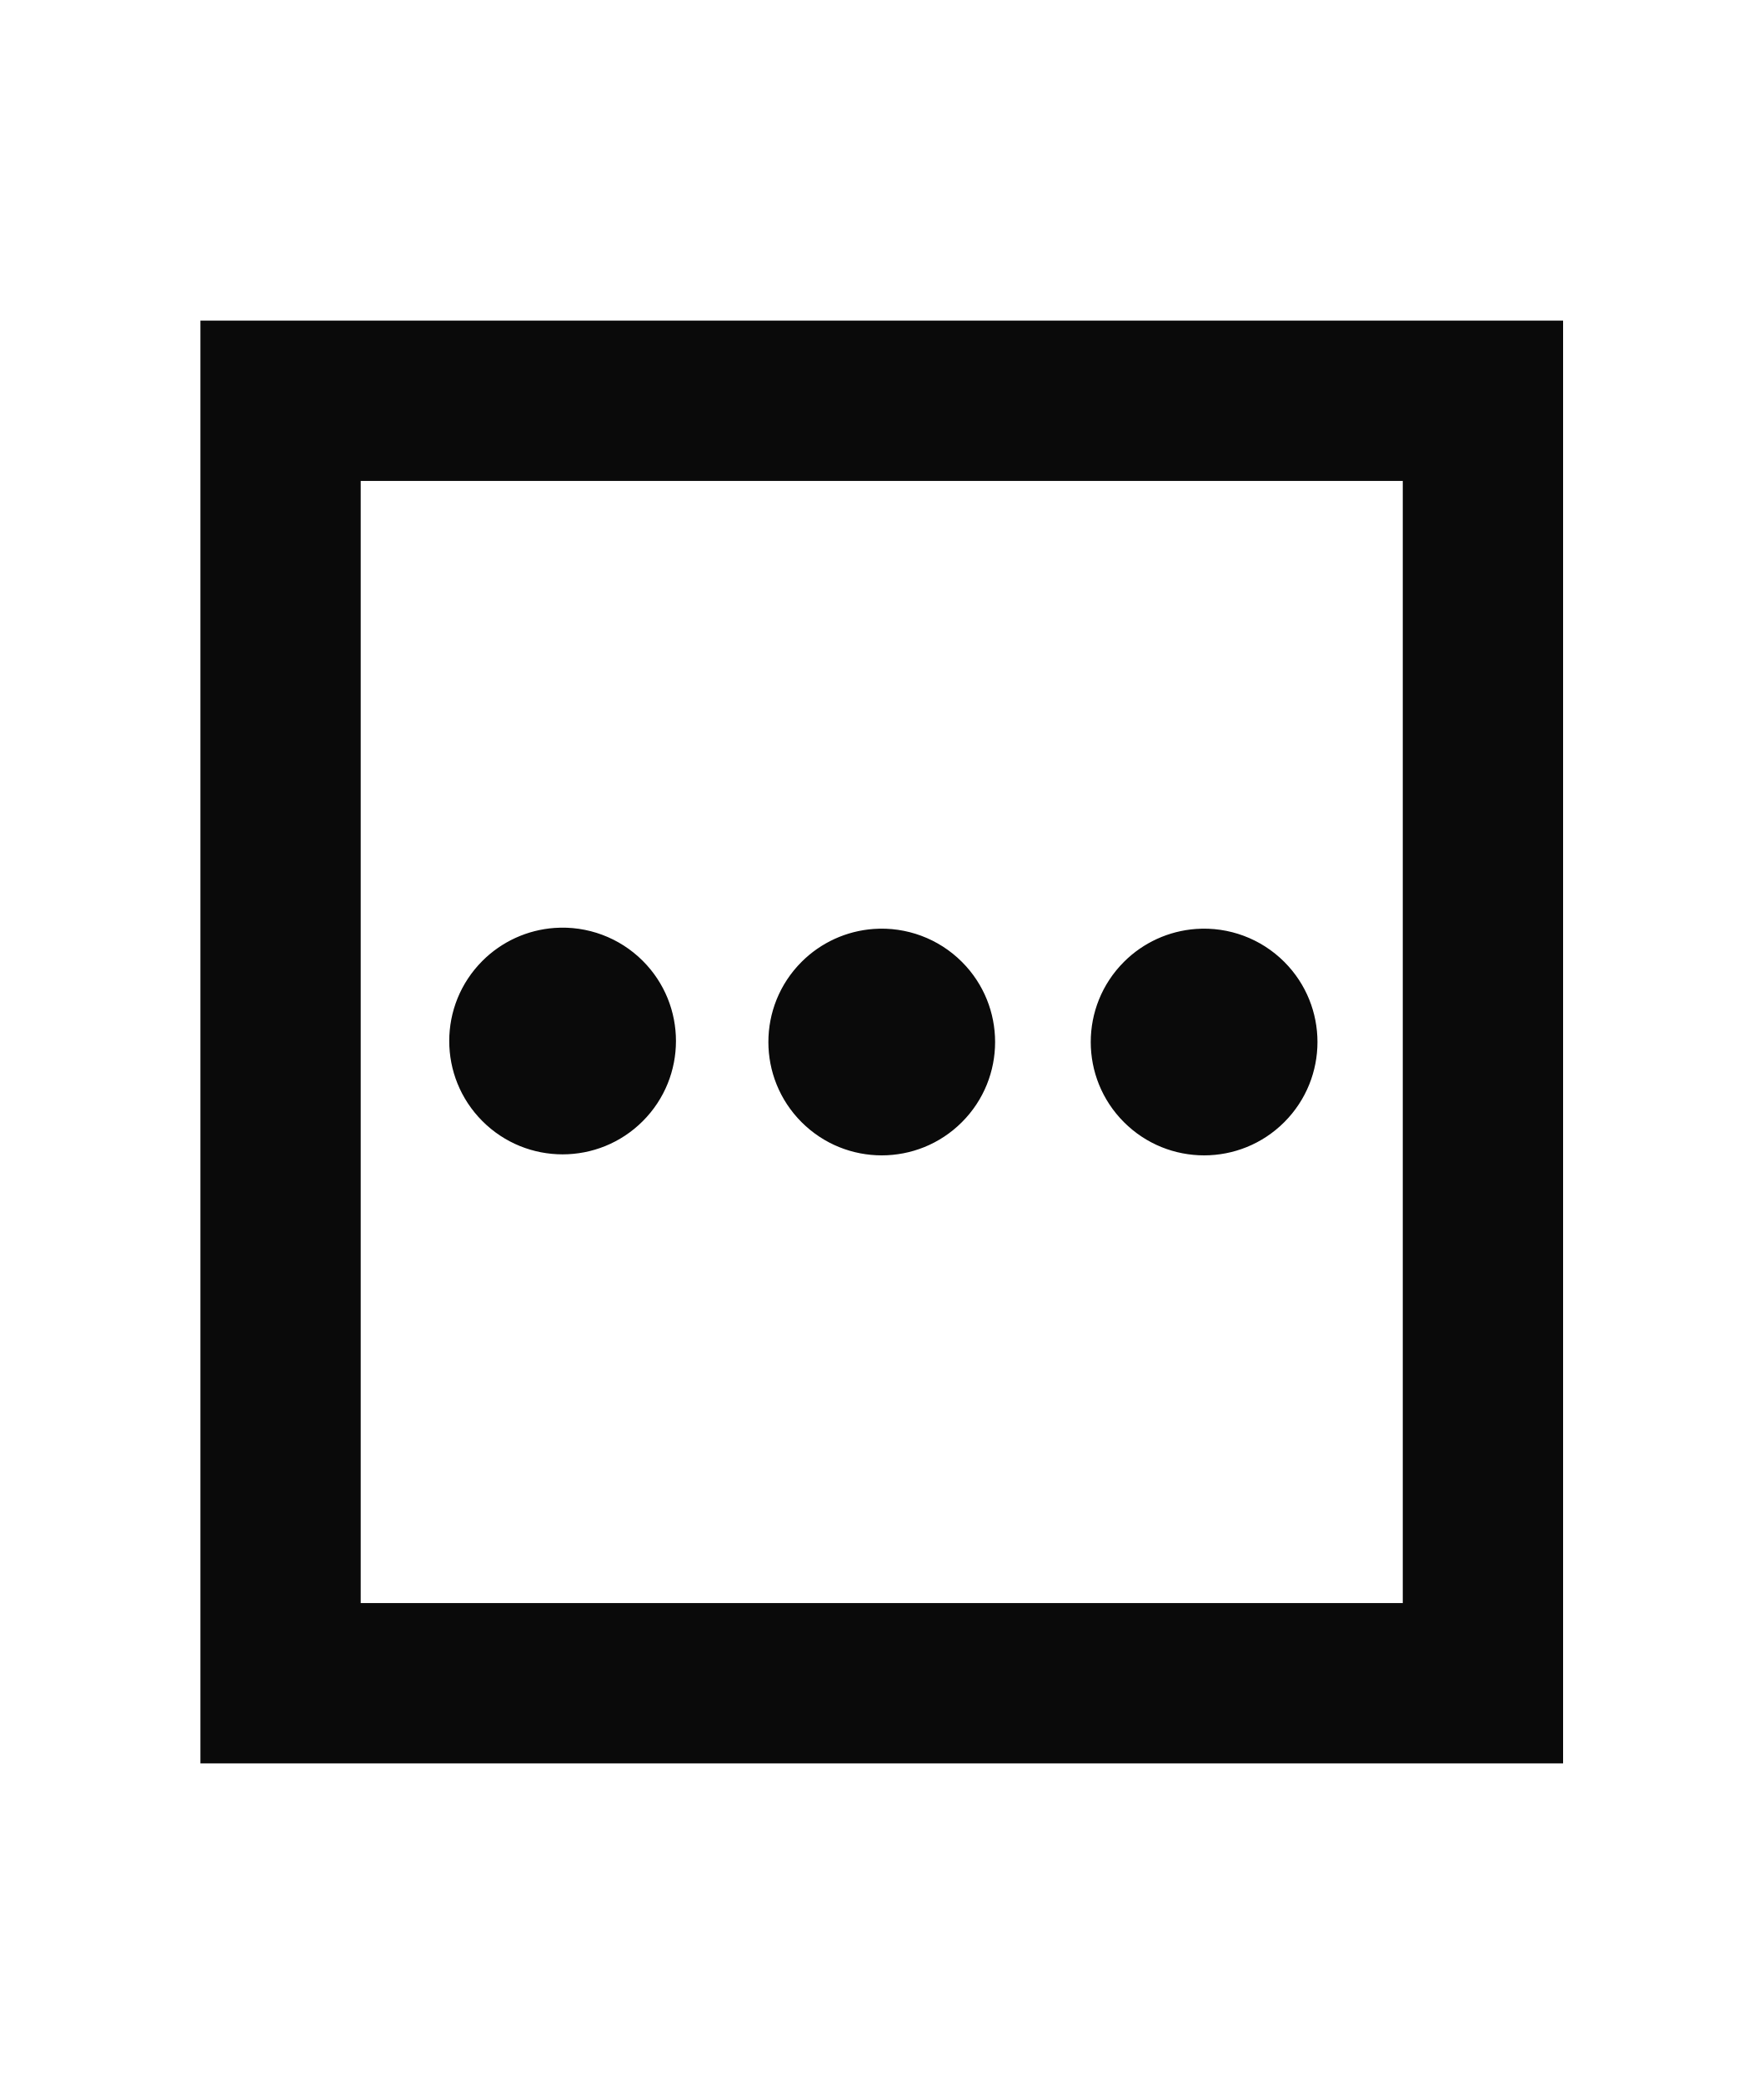
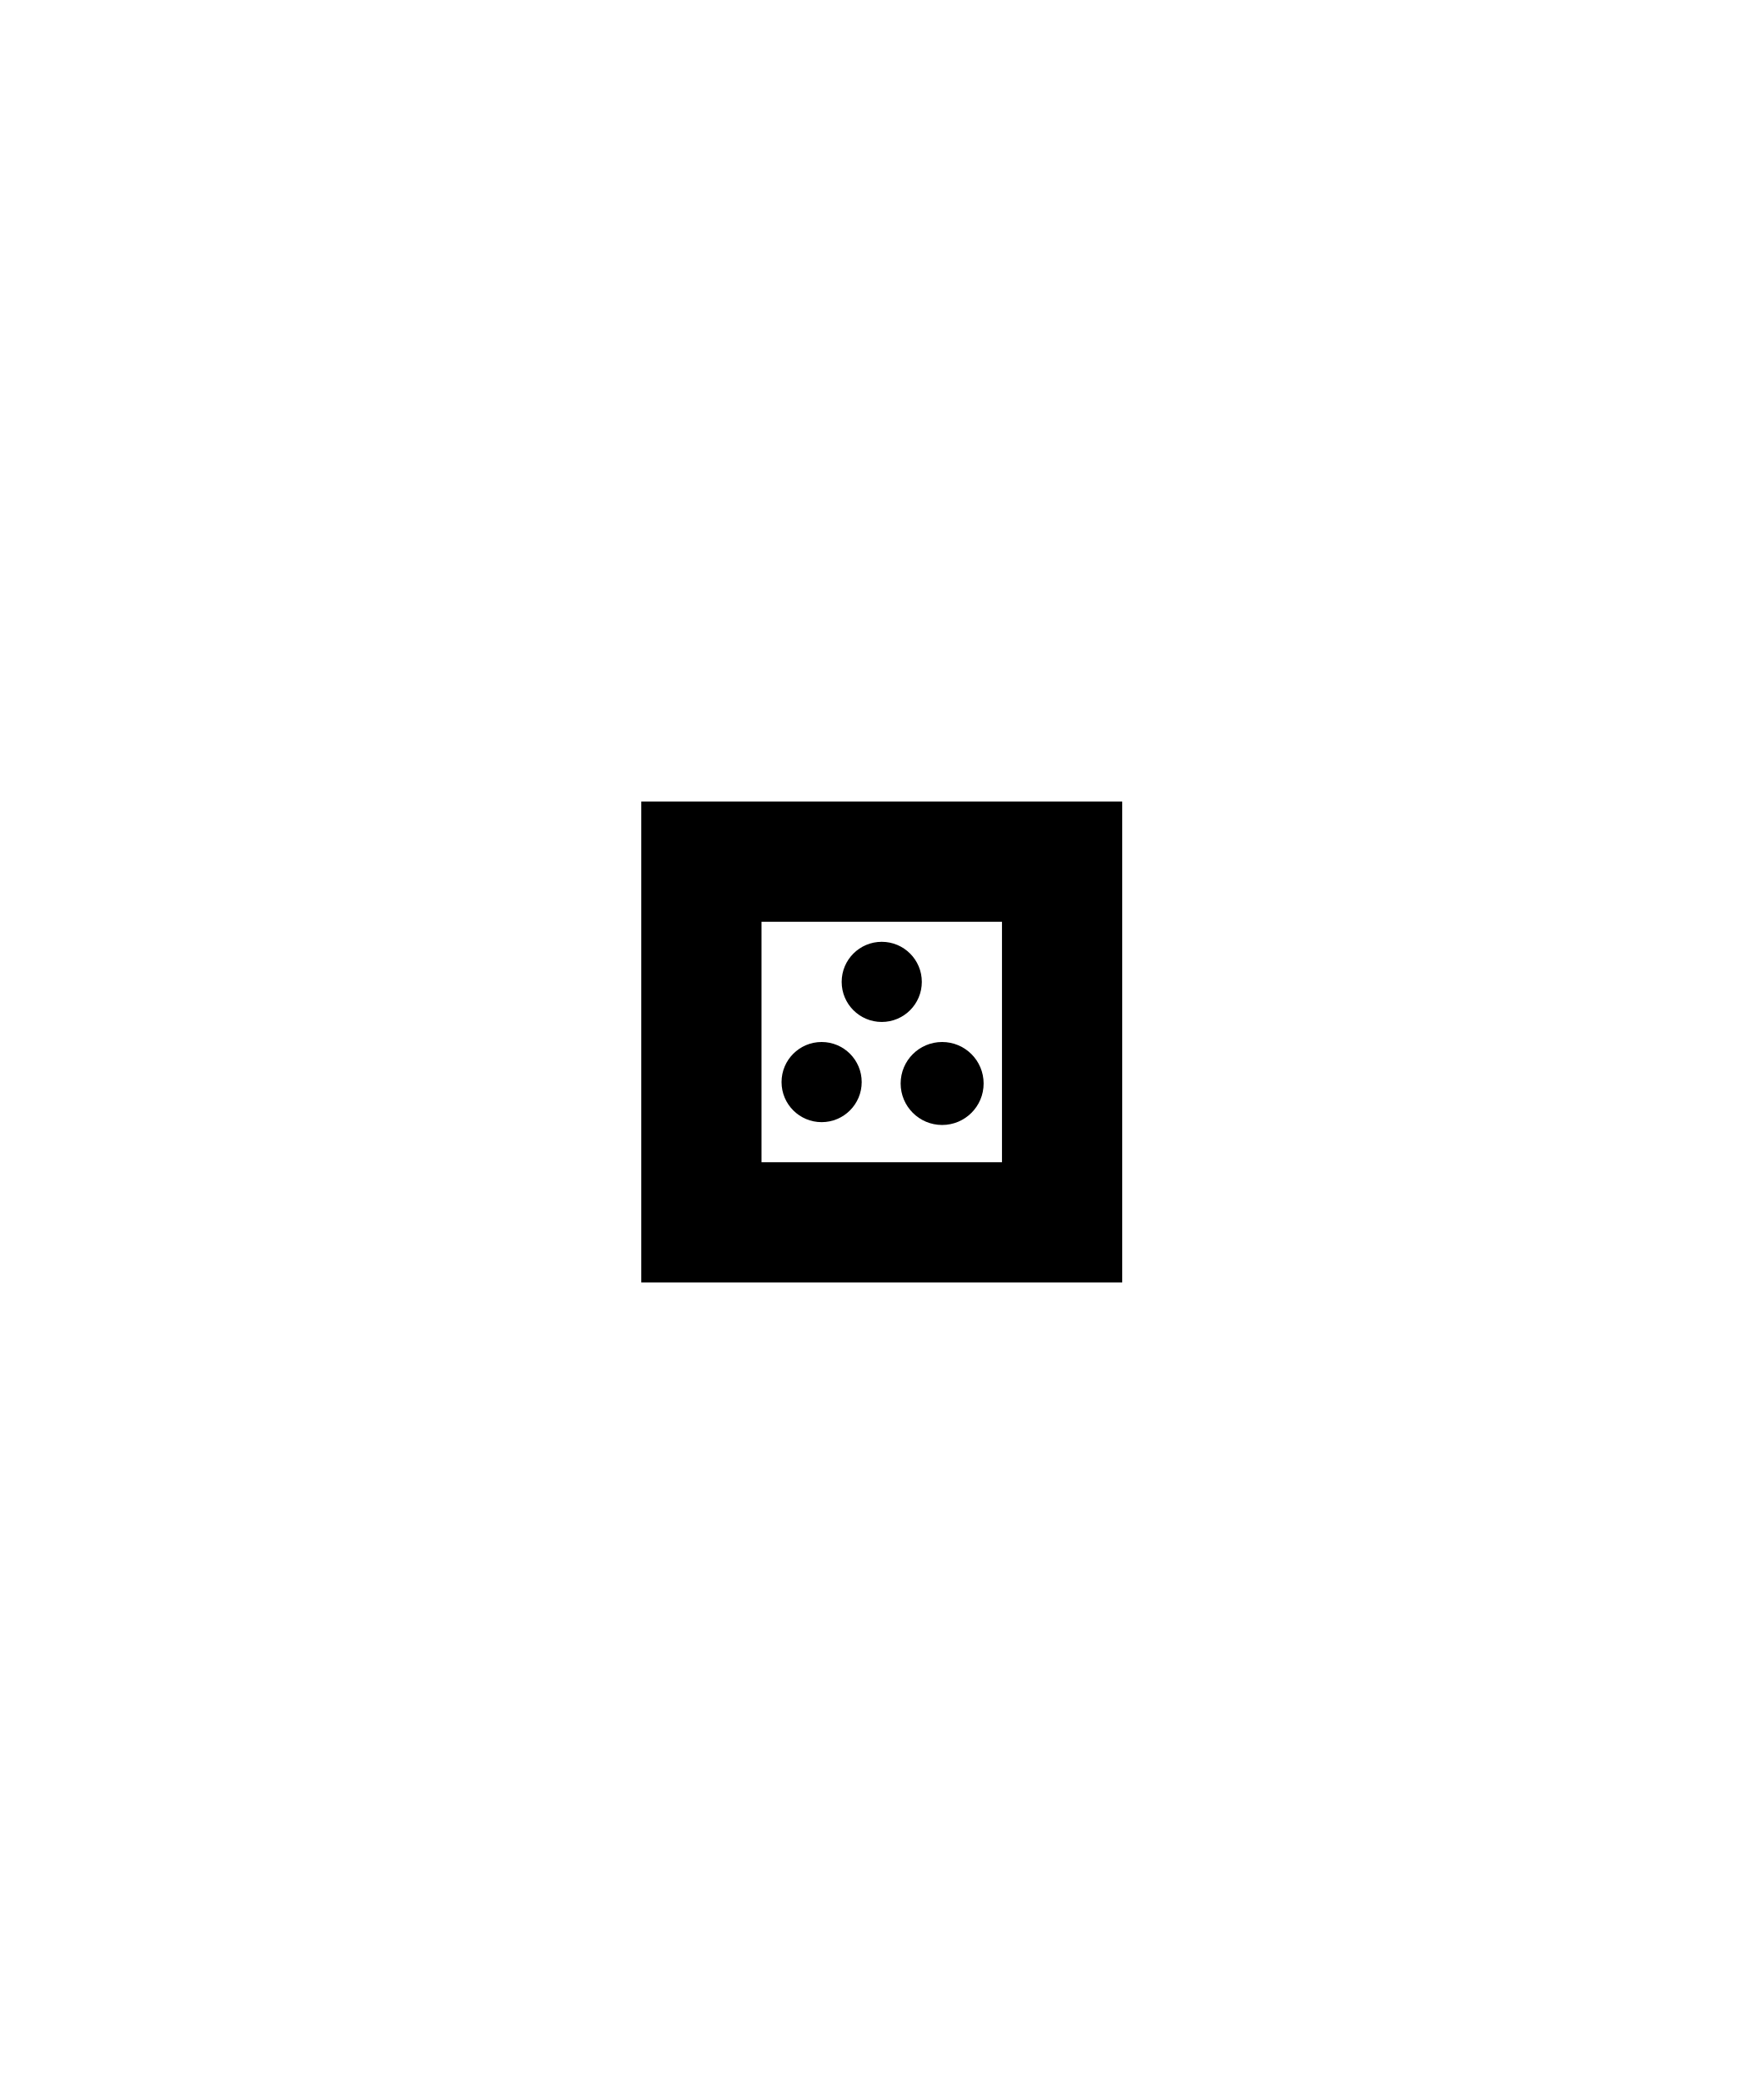
<svg xmlns="http://www.w3.org/2000/svg" width="110mm" height="130mm" viewBox="0 0 110 130" version="1.1" id="svg1">
  <defs id="defs1">
    </defs>
  <g id="layer1">
-     <path id="path7" style="fill:#0a0a0a;stroke-width:0.375;stroke-miterlimit:100" d="m 12.5,20 0,10 0,70 0,10 85,0 2e-6,-10 0,-80 z m 10,10 65,0 0,70 -65,0 z m 12.089,27.885 a 7.071,7.071 0 0 0 -4.496,2.053 7.071,7.071 0 0 0 0,10 7.071,7.071 0 0 0 10,0 7.071,7.071 0 0 0 0,-10 7.071,7.071 0 0 0 -5.505,-2.053 z m 19.906,0.063 a 7.071,7.071 0 0 0 -4.495,2.053 7.071,7.071 0 0 0 0,10 7.071,7.071 0 0 0 10,0 7.071,7.071 0 0 0 1e-6,-10 7.071,7.071 0 0 0 -5.505,-2.053 z m 20.108,0 a 7.071,7.071 0 0 0 -4.495,2.053 7.071,7.071 0 0 0 0,10 7.071,7.071 0 0 0 10,-10e-7 7.071,7.071 0 0 0 0,-10 7.071,7.071 0 0 0 -5.505,-2.053 z" />
+     <path id="rect1" style="vector-effect:non-scaling-stroke;fill:#000000;stroke-width:0.265;stroke-miterlimit:40;-inkscape-stroke:hairline;paint-order:stroke fill markers" d="M 40 50 L 40 80 L 70 80 L 70 50 L 40 50 z M 47.5 57.5 L 62.5 57.5 L 62.5 72.5 L 47.5 72.5 L 47.5 57.5 z " />
+     <ellipse style="vector-effect:non-scaling-stroke;fill:#000000;stroke-width:0.265;stroke-miterlimit:40;-inkscape-stroke:hairline;paint-order:stroke fill markers" id="path2" cx="51.25" cy="67.5" rx="2.5" ry="2.5" />
+     <ellipse style="vector-effect:non-scaling-stroke;fill:#000000;stroke-width:0.265;stroke-miterlimit:40;-inkscape-stroke:hairline;paint-order:stroke fill markers" id="path2-2" cx="55" cy="61.25" rx="2.5" ry="2.5" />
+     <ellipse style="vector-effect:non-scaling-stroke;fill:#000000;stroke-width:0.265;stroke-miterlimit:40;-inkscape-stroke:hairline;paint-order:stroke fill markers" id="path2-5" cx="58.767" cy="67.588" rx="2.588" ry="2.588" />
  </g>
</svg>
